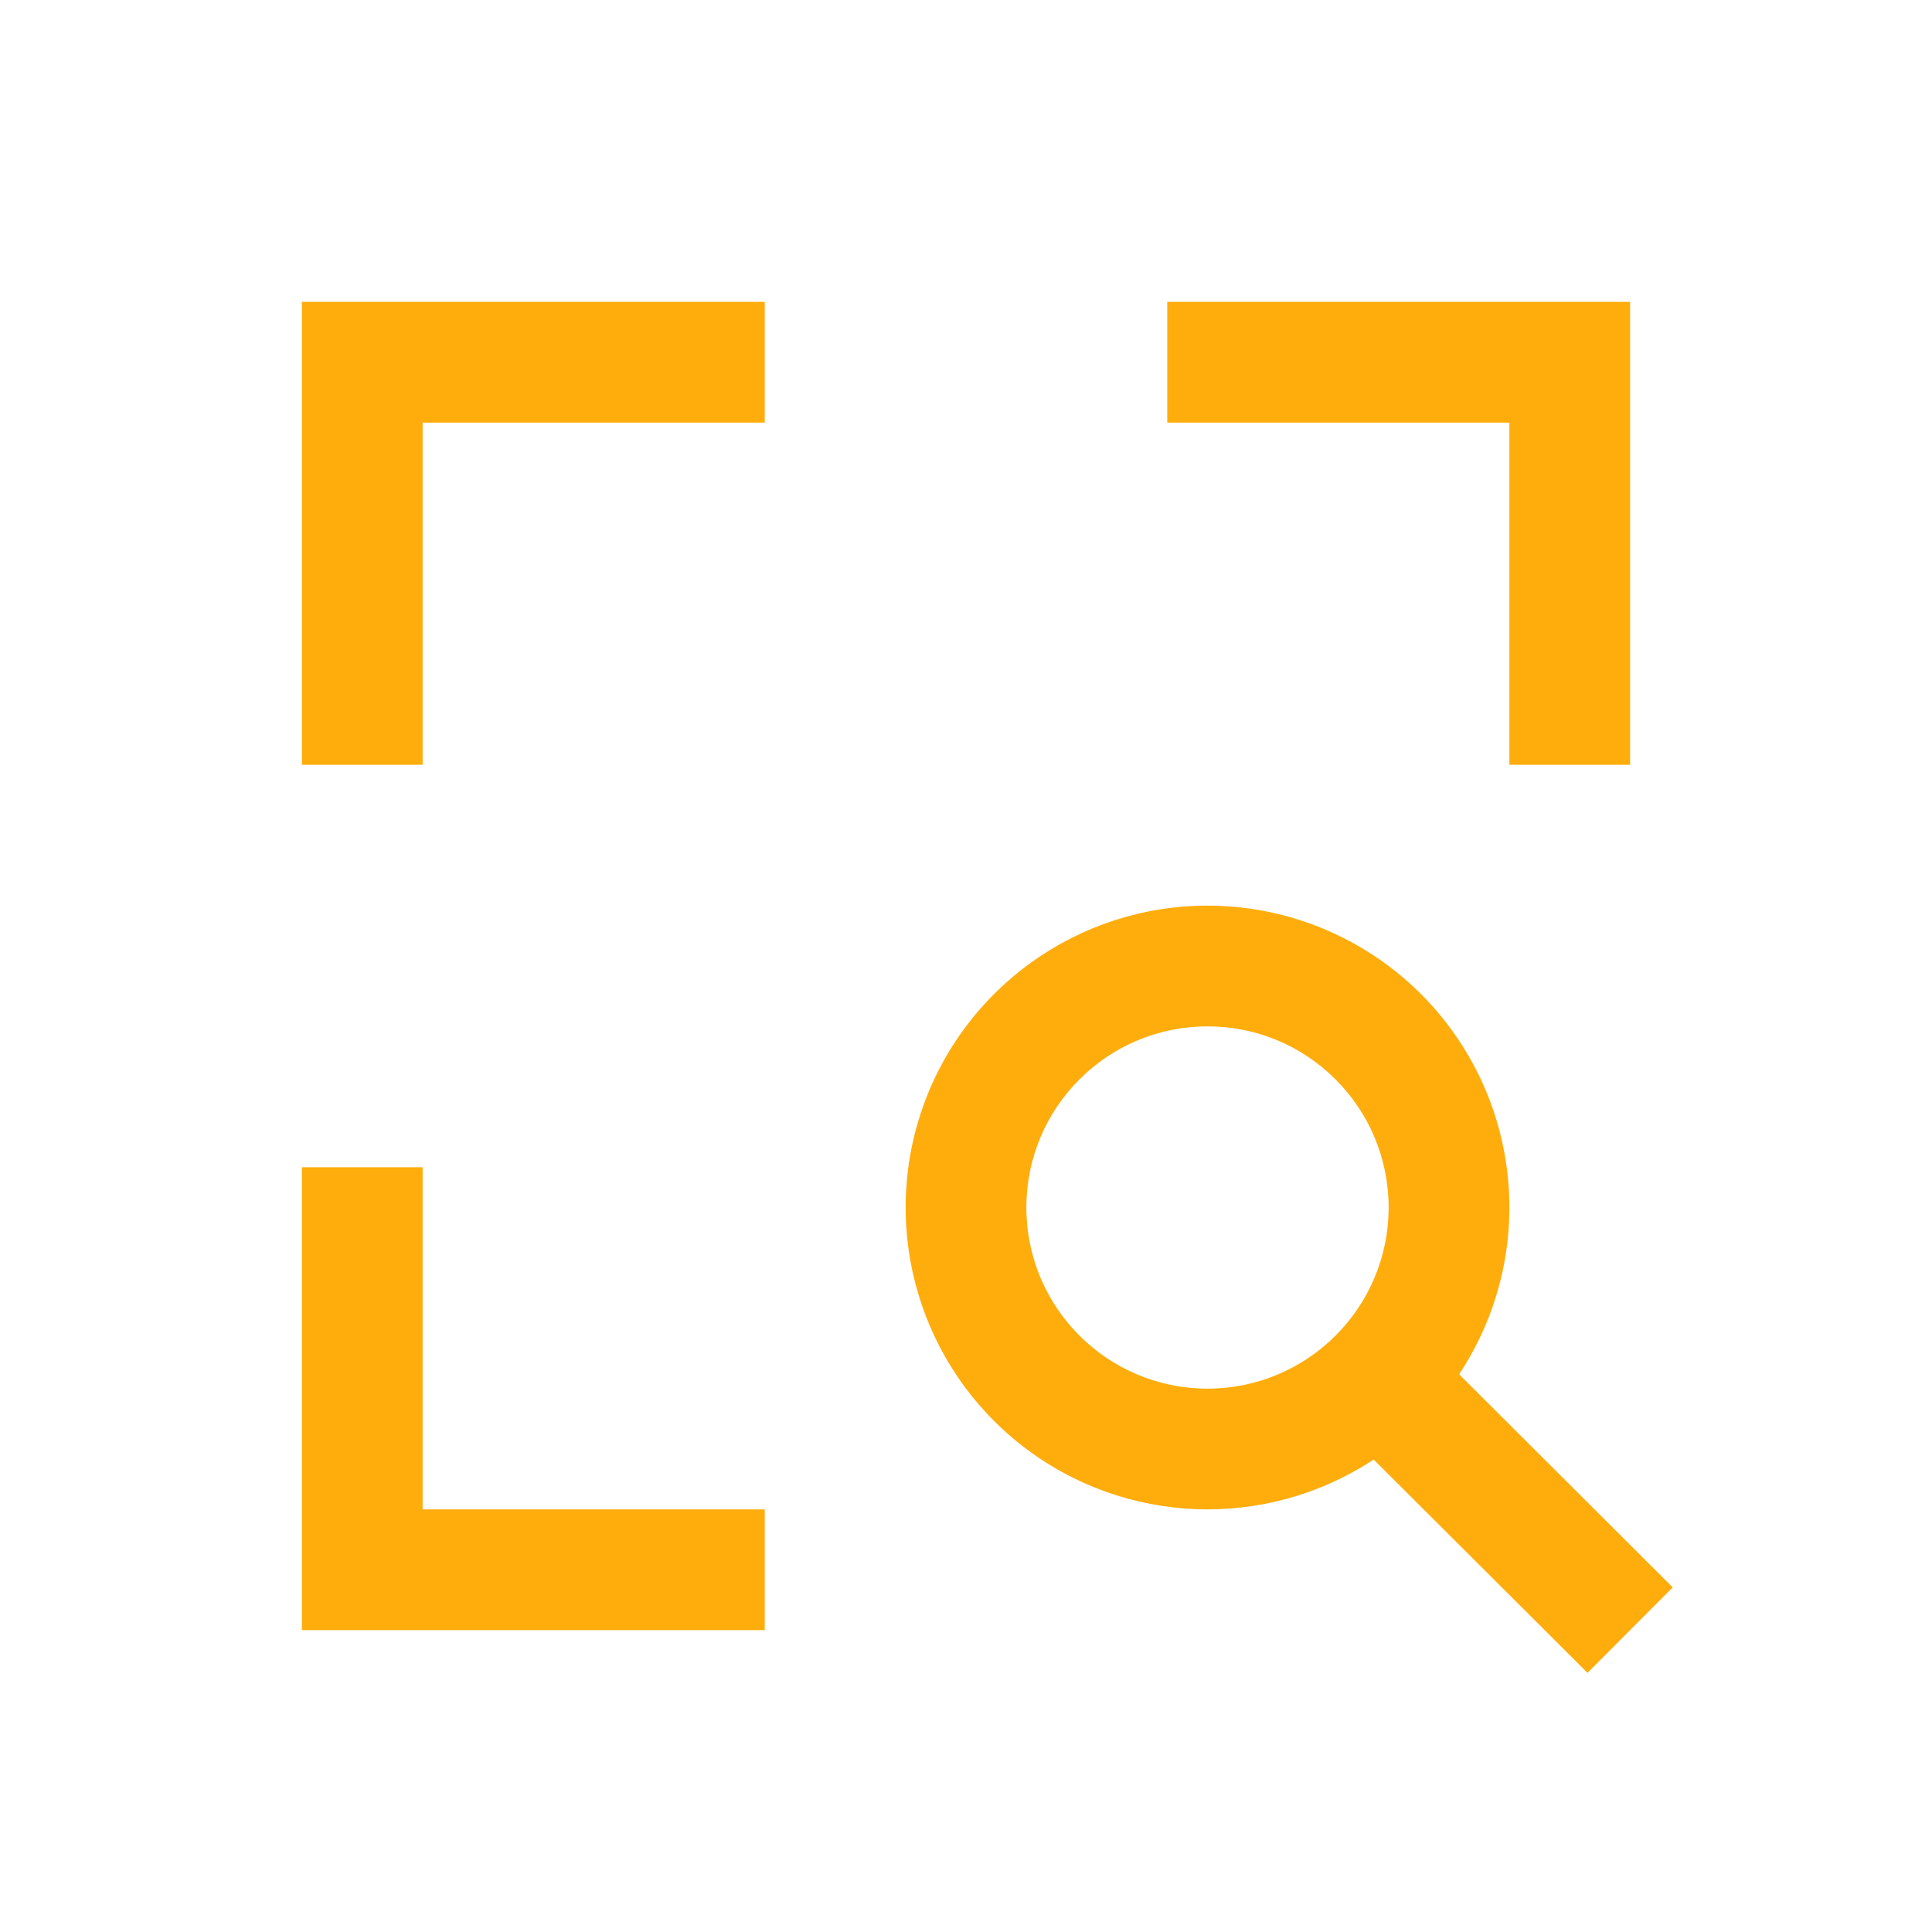
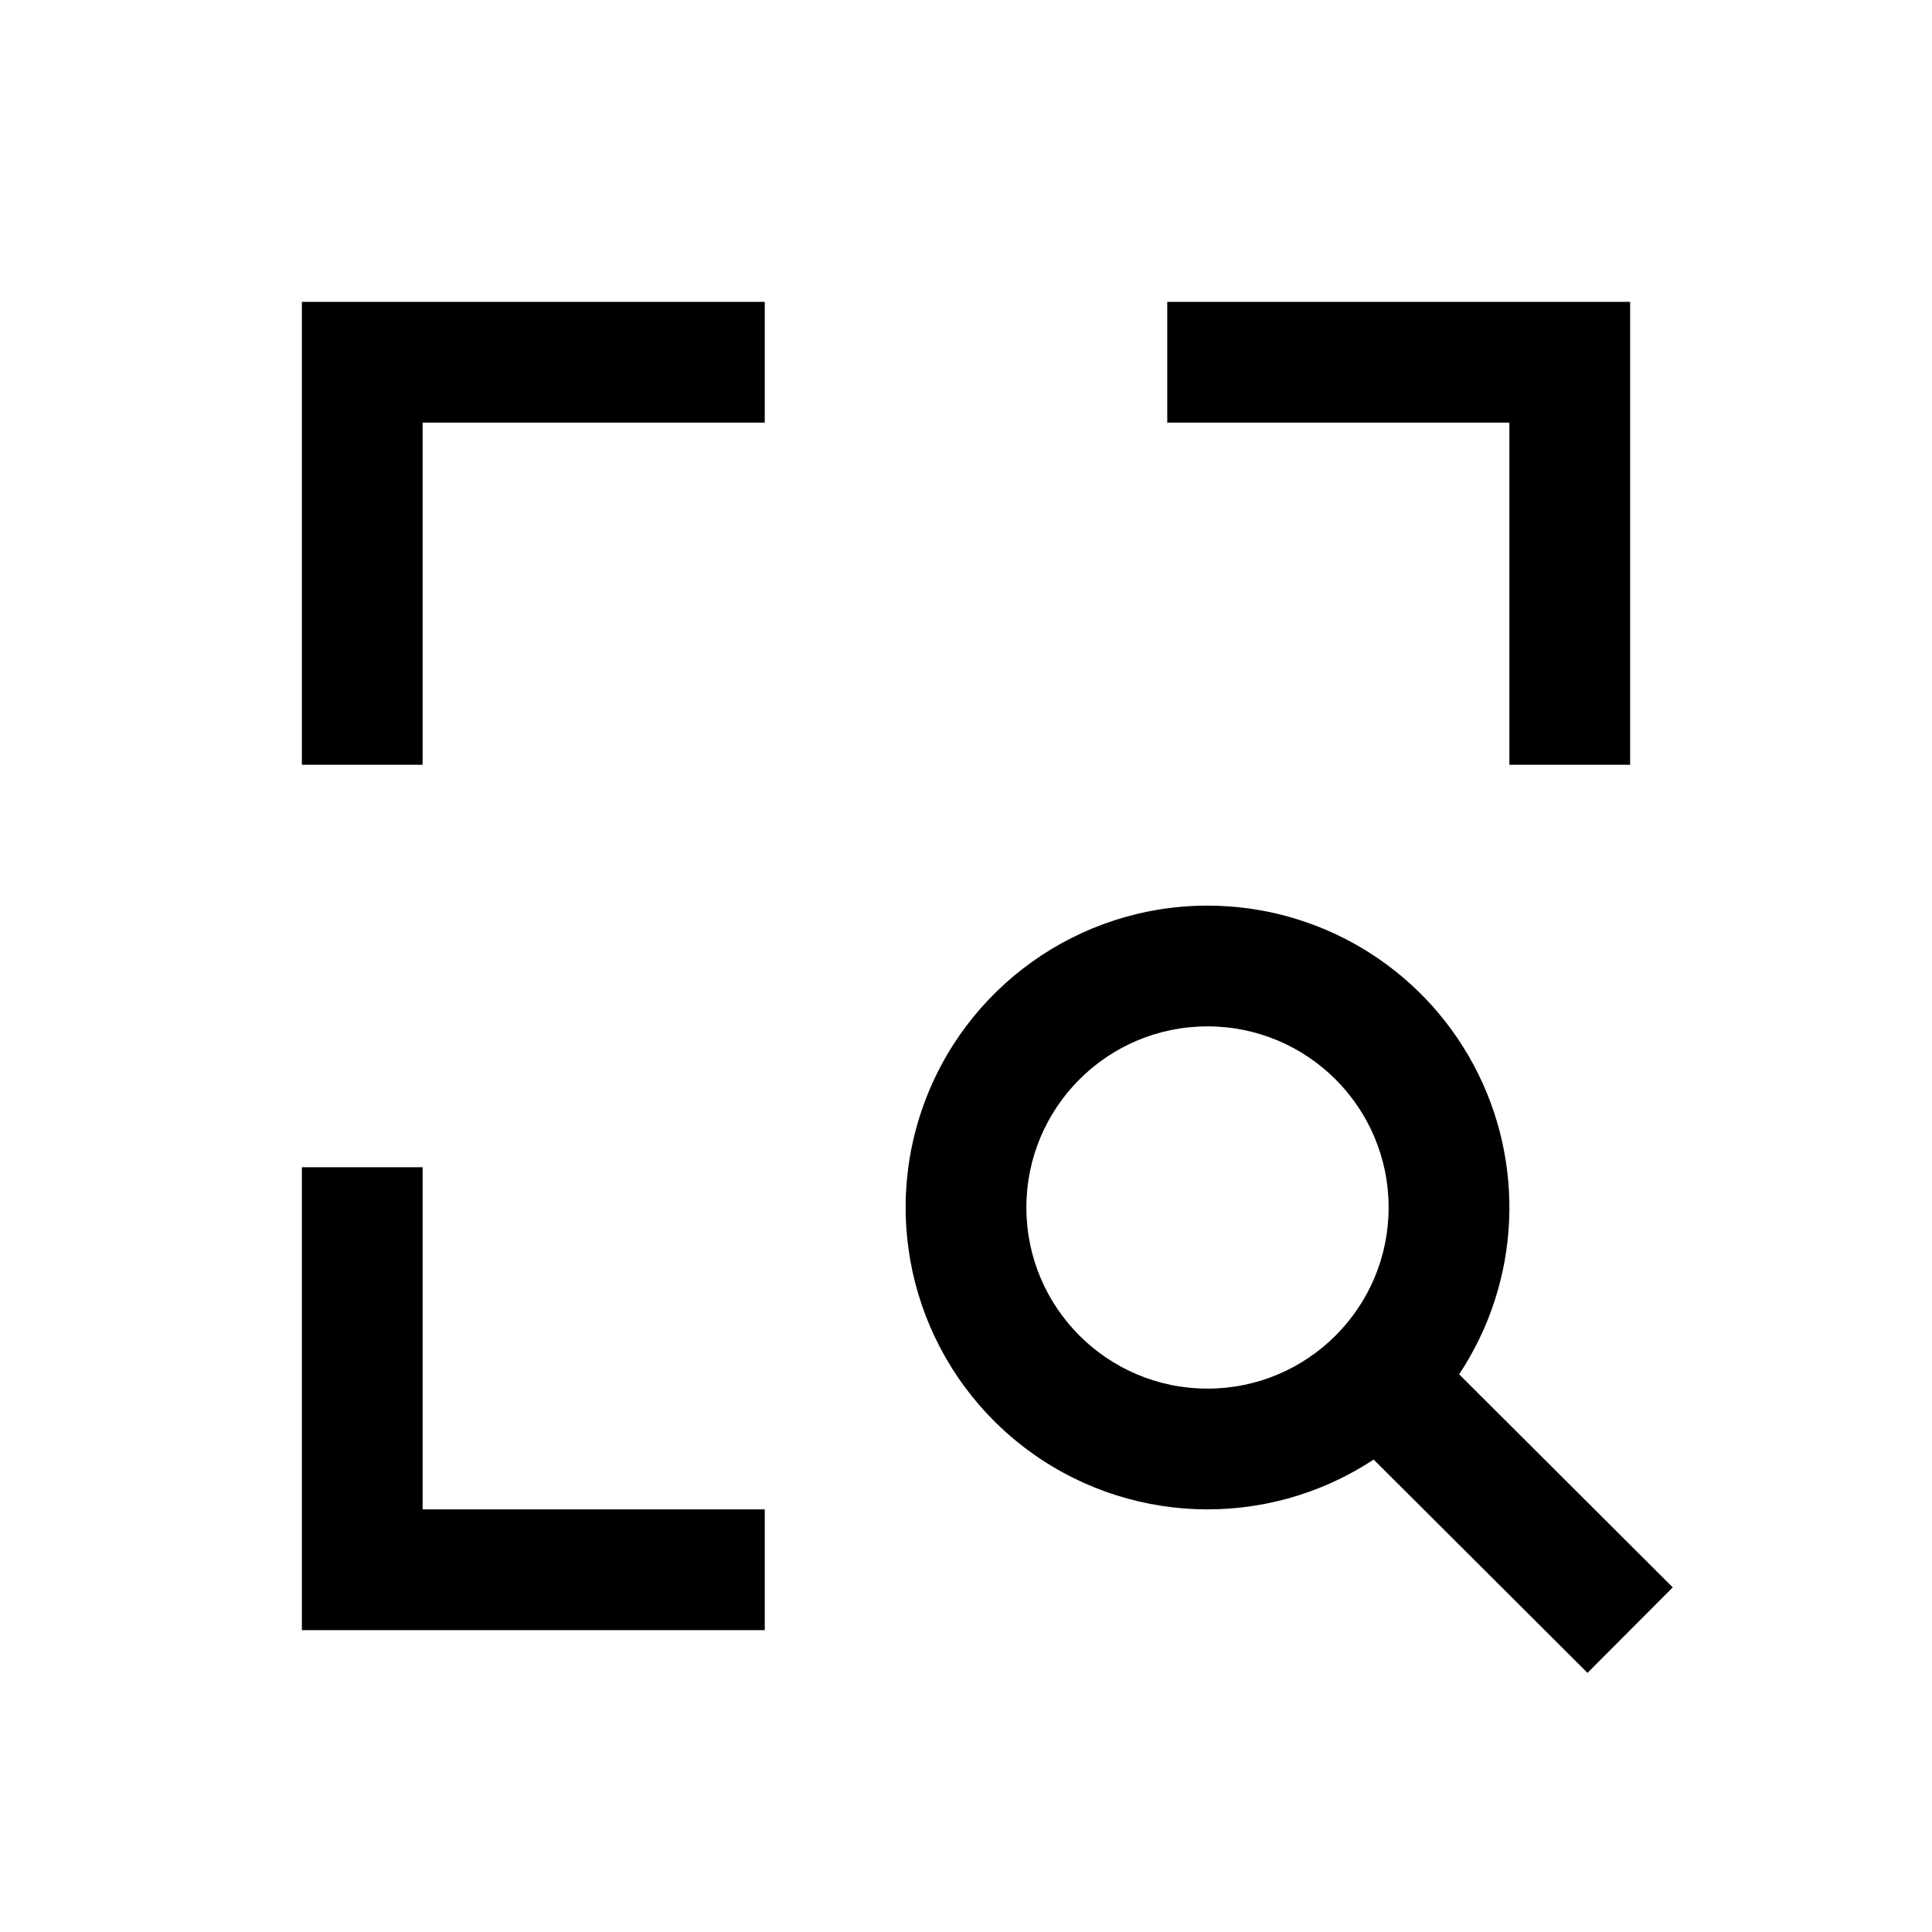
<svg xmlns="http://www.w3.org/2000/svg" class="icon" width="32" height="32" viewBox="0 0 1024 1024">
-   <path fill="#FFAD0D" d="M640 480a160 160 0 0 1 133.376 248.405l113.216 112.939-45.184 45.312-113.344-113.067A160 160 0 1 1 640 480zM224 618.667V800h181.333v64H160V618.667h64zM640 544a96 96 0 1 0 0 192 96 96 0 0 0 0-192zM405.333 160v64H224v181.333h-64V160h245.333zM864 160v245.333h-64V224H618.667v-64H864z" />
+   <path d="M640 480a160 160 0 0 1 133.376 248.405l113.216 112.939-45.184 45.312-113.344-113.067A160 160 0 1 1 640 480zM224 618.667V800h181.333v64H160V618.667h64zM640 544a96 96 0 1 0 0 192 96 96 0 0 0 0-192zM405.333 160v64H224v181.333h-64V160h245.333zM864 160v245.333h-64V224H618.667v-64H864z" />
</svg>
